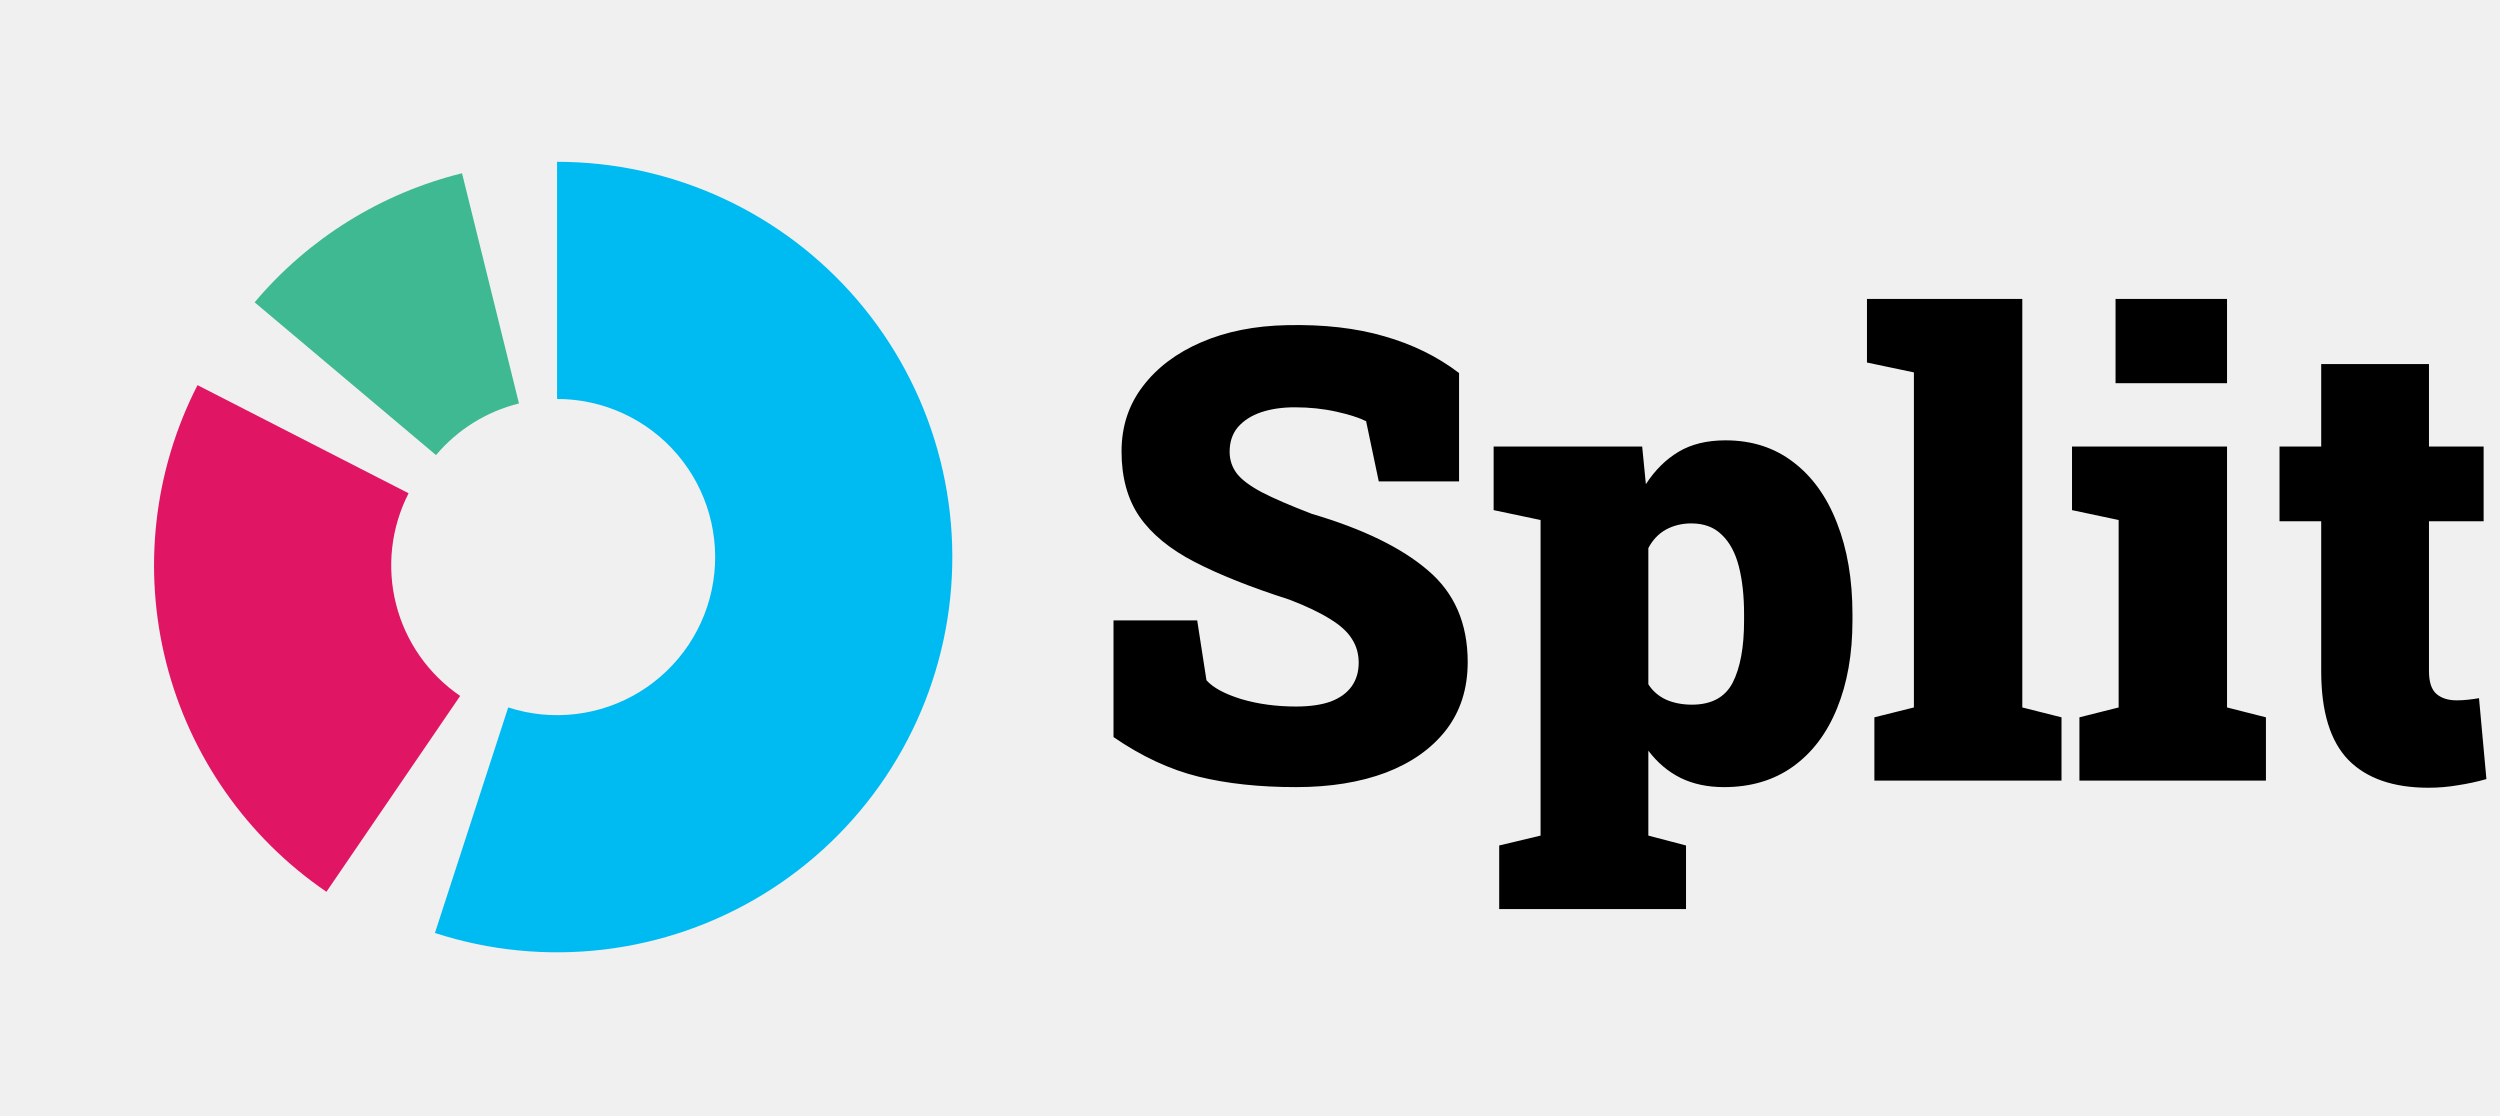
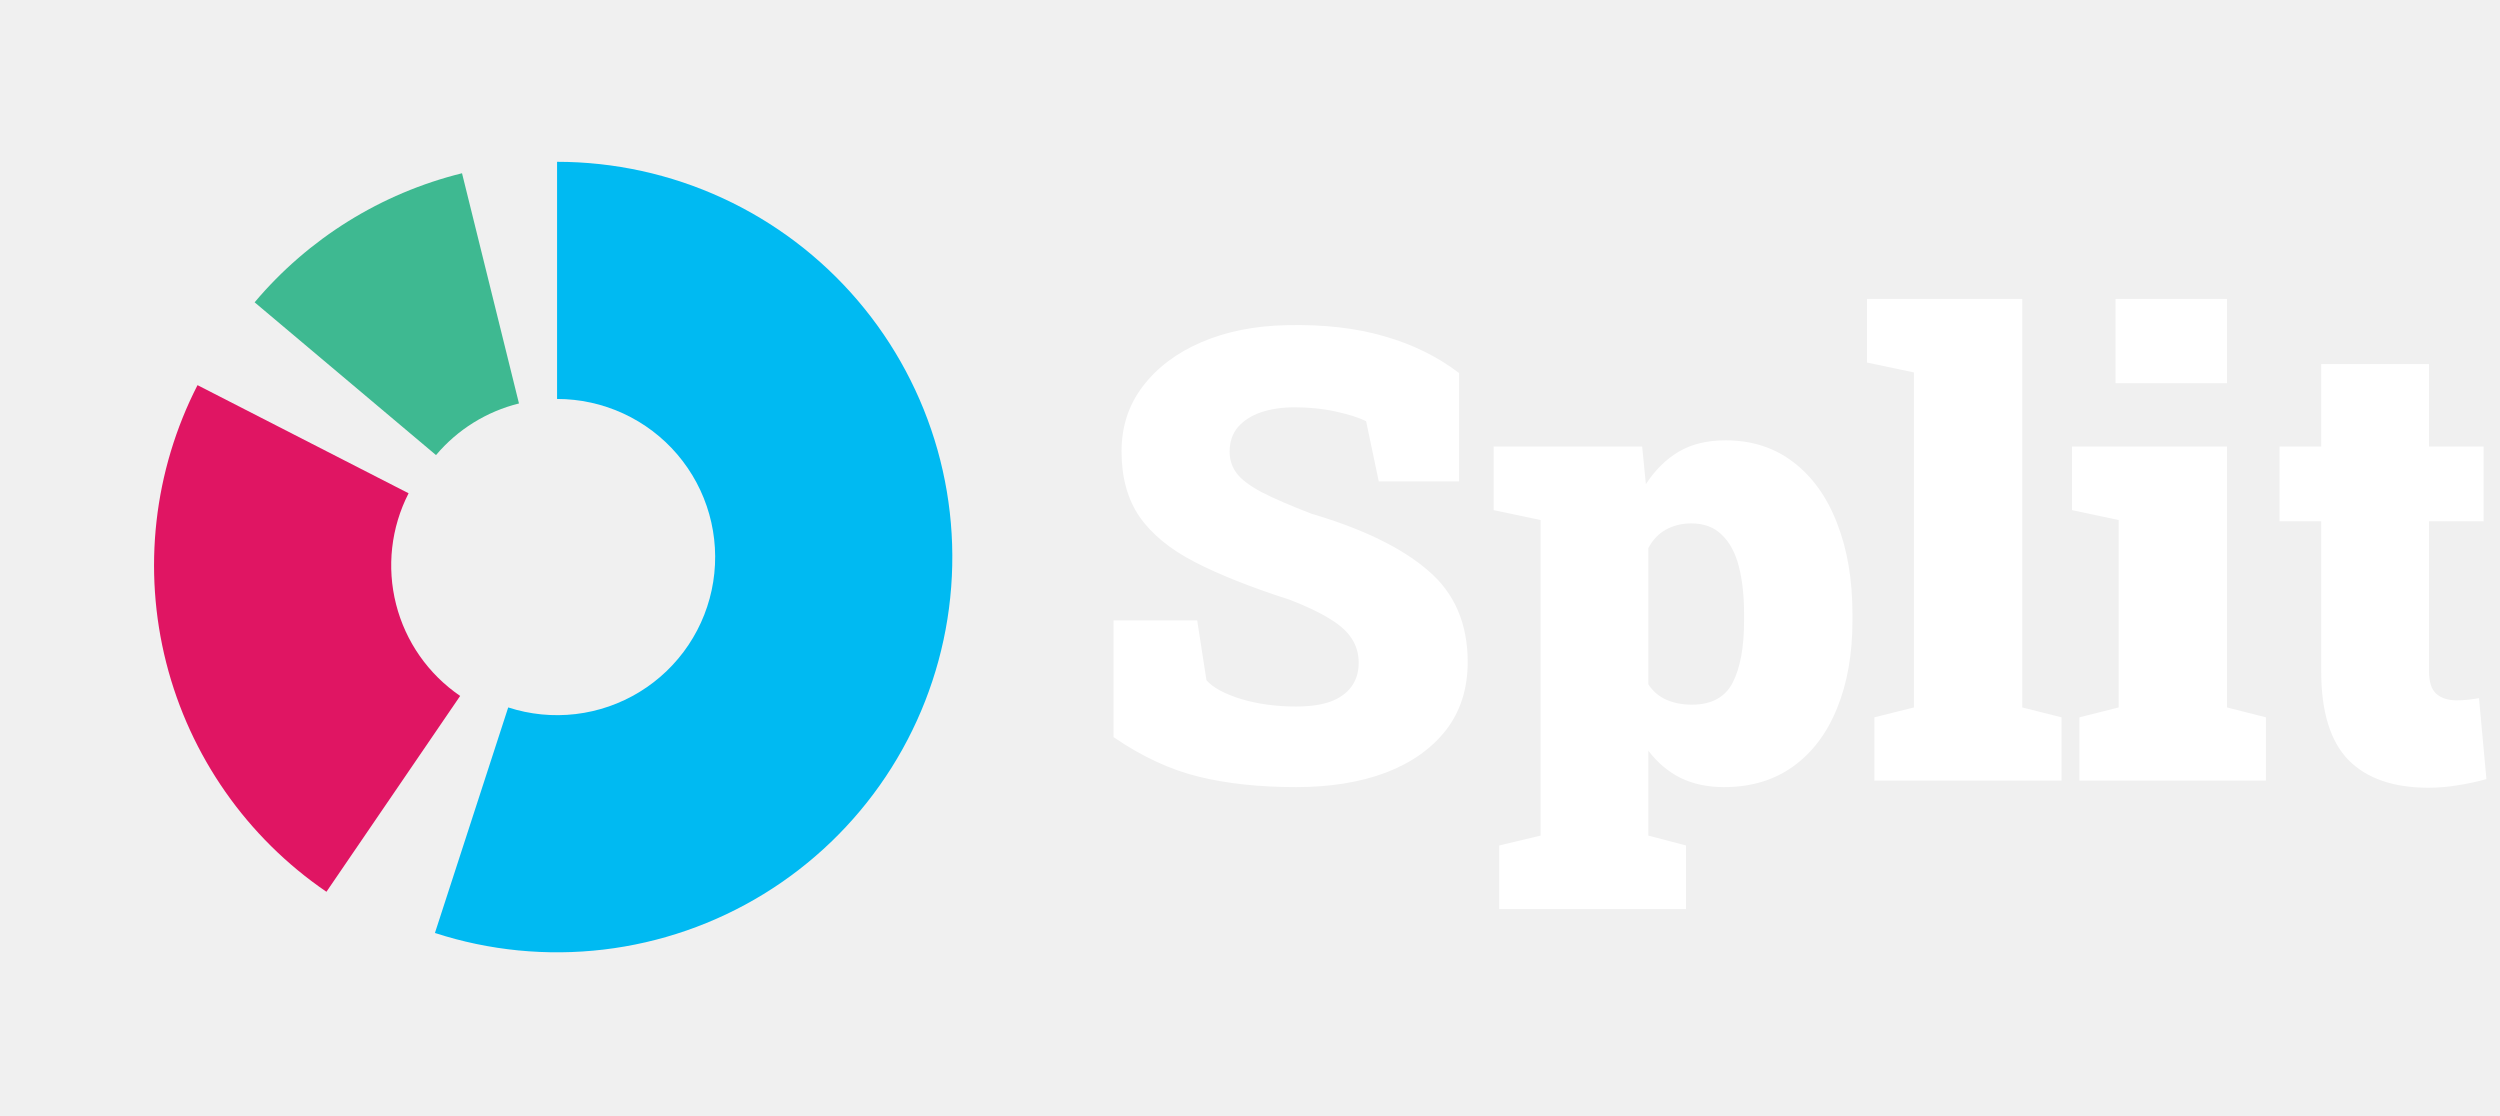
<svg xmlns="http://www.w3.org/2000/svg" width="2024" height="903" viewBox="0 0 2024 903" fill="none">
  <path d="M451 131C497.257 131 542.963 141.028 584.971 160.394C626.979 179.76 664.289 208.003 694.33 243.177C724.371 278.35 746.43 319.619 758.986 364.139C771.542 408.659 774.296 455.372 767.06 501.059C759.824 546.746 742.769 590.321 717.07 628.782C691.371 667.243 657.64 699.676 618.2 723.845C578.759 748.014 534.548 763.345 488.612 768.782C442.676 774.219 396.107 769.632 352.115 755.338L411.446 572.735C429.043 578.453 447.67 580.288 466.045 578.113C484.419 575.938 502.104 569.806 517.88 560.138C533.656 550.47 547.149 537.497 557.428 522.113C567.708 506.729 574.53 489.298 577.424 471.024C580.319 452.749 579.217 434.064 574.194 416.256C569.172 398.448 560.348 381.94 548.332 367.871C536.315 353.801 521.392 342.504 504.588 334.758C487.785 327.011 469.503 323 451 323L451 131Z" fill="#00BAF2" />
  <path d="M264.273 721.989C199.92 678.049 153.811 612.138 134.597 536.621C115.383 461.104 124.384 381.171 159.912 311.818L330.794 399.357C316.583 427.098 312.983 459.071 320.668 489.278C328.354 519.485 346.798 545.85 372.539 563.425L264.273 721.989Z" fill="#E01563" />
  <path d="M206.141 244.757C249.674 193.069 308.452 156.49 374.052 140.262L420.159 326.643C393.919 333.135 370.408 347.766 352.995 368.441L206.141 244.757Z" fill="#3EB991" />
-   <path d="M1049.25 637.25C1019.58 637.25 993.25 634.417 970.25 628.75C947.25 623.083 924.333 612.417 901.5 596.75V502.25H969.25L976.75 550.75C982.083 556.75 991.5 561.833 1005 566C1018.5 570 1033.25 572 1049.25 572C1060.42 572 1069.75 570.667 1077.25 568C1084.75 565.167 1090.42 561.083 1094.25 555.75C1098.08 550.417 1100 544 1100 536.5C1100 529.333 1098.17 522.917 1094.5 517.25C1091 511.583 1085.17 506.25 1077 501.25C1068.83 496.083 1057.83 490.833 1044 485.5C1012.83 475.5 987.25 465.333 967.25 455C947.25 444.667 932.333 432.417 922.5 418.25C912.833 404.083 908 386.5 908 365.5C908 345.333 913.75 327.75 925.25 312.75C936.75 297.583 952.583 285.667 972.75 277C992.917 268.333 1016 263.75 1042 263.25C1071.67 262.583 1097.92 265.583 1120.75 272.25C1143.58 278.75 1163.75 288.667 1181.25 302V389.75H1116.25L1106 341C1100.33 338.167 1092.25 335.583 1081.75 333.25C1071.25 330.917 1060.08 329.75 1048.25 329.75C1038.08 329.75 1029 331.083 1021 333.75C1013.17 336.417 1006.92 340.417 1002.25 345.75C997.75 351.083 995.5 357.75 995.5 365.75C995.5 372.25 997.417 378.083 1001.25 383.25C1005.08 388.25 1011.83 393.333 1021.5 398.5C1031.17 403.5 1044.67 409.333 1062 416C1103.33 428.167 1134.67 443.417 1156 461.75C1177.5 479.917 1188.25 504.667 1188.25 536C1188.25 557.5 1182.42 575.833 1170.75 591C1159.08 606 1142.83 617.5 1122 625.5C1101.17 633.333 1076.92 637.25 1049.25 637.25ZM1213.75 736V684.5L1247.25 676.5V421L1209.25 413V361.5H1329.5L1332.5 392C1339.83 380.667 1348.67 371.917 1359 365.75C1369.33 359.583 1382 356.5 1397 356.5C1418.33 356.5 1436.67 362.417 1452 374.25C1467.33 385.917 1479.08 402.333 1487.25 423.5C1495.58 444.667 1499.75 469.25 1499.75 497.25V502.5C1499.75 529.5 1495.58 553.167 1487.25 573.5C1479.08 593.667 1467.25 609.333 1451.75 620.5C1436.25 631.667 1417.58 637.25 1395.75 637.25C1382.42 637.25 1370.67 634.75 1360.5 629.75C1350.5 624.75 1341.83 617.417 1334.5 607.75V676.5L1365 684.5V736H1213.75ZM1369.75 570.5C1385.58 570.5 1396.58 564.583 1402.75 552.75C1408.92 540.75 1412 524 1412 502.5V497.25C1412 482.417 1410.58 469.5 1407.75 458.5C1404.92 447.5 1400.33 439 1394 433C1387.83 426.833 1379.58 423.75 1369.25 423.75C1361.75 423.75 1354.92 425.417 1348.75 428.75C1342.75 432.083 1338 437.083 1334.5 443.75V554C1338 559.5 1342.83 563.667 1349 566.5C1355.17 569.167 1362.08 570.5 1369.75 570.5ZM1517.5 632V580.75L1549.5 572.75V301.5L1511.5 293.5V242H1637.25V572.75L1669 580.75V632H1517.5ZM1683.5 632V580.75L1715.25 572.75V421L1677.5 413V361.5H1803V572.75L1834.5 580.75V632H1683.5ZM1712.75 310.25V242H1803V310.25H1712.75ZM1966 637.75C1937.67 637.75 1916.08 630.25 1901.25 615.25C1886.58 600.083 1879.25 576.167 1879.25 543.5V422H1845.5V361.5H1879.25V294.75H1966.5V361.5H2010.75V422H1966.5V543.25C1966.5 552.083 1968.5 558.25 1972.5 561.75C1976.5 565.25 1982 567 1989 567C1992 567 1995 566.833 1998 566.5C2001 566.167 2004 565.75 2007 565.25L2013 630.75C2005.33 632.917 1997.58 634.583 1989.75 635.75C1982.08 637.083 1974.17 637.75 1966 637.75Z" fill="black" />
+   <path d="M1049.25 637.25C1019.58 637.25 993.25 634.417 970.25 628.75C947.25 623.083 924.333 612.417 901.5 596.75V502.25H969.25L976.75 550.75C982.083 556.75 991.5 561.833 1005 566C1018.5 570 1033.25 572 1049.25 572C1060.42 572 1069.75 570.667 1077.25 568C1084.75 565.167 1090.42 561.083 1094.25 555.75C1098.08 550.417 1100 544 1100 536.5C1100 529.333 1098.17 522.917 1094.5 517.25C1091 511.583 1085.17 506.25 1077 501.25C1068.83 496.083 1057.83 490.833 1044 485.5C1012.83 475.5 987.25 465.333 967.25 455C947.25 444.667 932.333 432.417 922.5 418.25C912.833 404.083 908 386.5 908 365.5C908 345.333 913.75 327.75 925.25 312.75C936.75 297.583 952.583 285.667 972.75 277C992.917 268.333 1016 263.75 1042 263.25C1071.67 262.583 1097.92 265.583 1120.75 272.25C1143.58 278.75 1163.75 288.667 1181.25 302V389.75H1116.25L1106 341C1100.33 338.167 1092.25 335.583 1081.75 333.25C1071.25 330.917 1060.08 329.75 1048.25 329.75C1038.08 329.75 1029 331.083 1021 333.75C1013.17 336.417 1006.92 340.417 1002.25 345.75C997.75 351.083 995.5 357.75 995.5 365.75C995.5 372.25 997.417 378.083 1001.25 383.25C1005.08 388.25 1011.83 393.333 1021.5 398.5C1031.17 403.5 1044.67 409.333 1062 416C1103.33 428.167 1134.67 443.417 1156 461.75C1177.5 479.917 1188.25 504.667 1188.25 536C1188.25 557.5 1182.42 575.833 1170.75 591C1159.08 606 1142.83 617.5 1122 625.5C1101.17 633.333 1076.92 637.25 1049.25 637.25ZM1213.75 736V684.5L1247.25 676.5V421L1209.25 413V361.5H1329.5L1332.5 392C1339.83 380.667 1348.67 371.917 1359 365.75C1369.33 359.583 1382 356.5 1397 356.5C1418.33 356.5 1436.67 362.417 1452 374.25C1467.33 385.917 1479.08 402.333 1487.25 423.5C1495.58 444.667 1499.75 469.25 1499.75 497.25V502.5C1499.75 529.5 1495.58 553.167 1487.25 573.5C1479.08 593.667 1467.25 609.333 1451.75 620.5C1436.25 631.667 1417.58 637.25 1395.75 637.25C1382.42 637.25 1370.67 634.75 1360.5 629.75C1350.5 624.75 1341.83 617.417 1334.5 607.75V676.5L1365 684.5V736H1213.75ZM1369.75 570.5C1385.58 570.5 1396.58 564.583 1402.75 552.75C1408.92 540.75 1412 524 1412 502.5V497.25C1412 482.417 1410.58 469.5 1407.75 458.5C1404.92 447.5 1400.33 439 1394 433C1387.83 426.833 1379.58 423.75 1369.25 423.75C1361.75 423.75 1354.92 425.417 1348.75 428.75C1342.75 432.083 1338 437.083 1334.5 443.75V554C1338 559.5 1342.83 563.667 1349 566.5C1355.17 569.167 1362.08 570.5 1369.75 570.5ZM1517.5 632V580.75L1549.5 572.75V301.5L1511.5 293.5V242H1637.25V572.75L1669 580.75V632H1517.5ZM1683.5 632V580.75L1715.25 572.75V421L1677.5 413V361.5H1803V572.75L1834.5 580.75V632H1683.5ZM1712.75 310.25V242H1803V310.25H1712.75ZM1966 637.75C1937.67 637.75 1916.08 630.25 1901.25 615.25C1886.58 600.083 1879.25 576.167 1879.25 543.5V422H1845.5V361.5H1879.25V294.75H1966.5V361.5H2010.75V422H1966.5V543.25C1966.5 552.083 1968.5 558.25 1972.5 561.75C1976.5 565.25 1982 567 1989 567C1992 567 1995 566.833 1998 566.5C2001 566.167 2004 565.75 2007 565.25L2013 630.75C2005.33 632.917 1997.58 634.583 1989.75 635.75C1982.08 637.083 1974.17 637.75 1966 637.75Z" fill="white" />
</svg>
